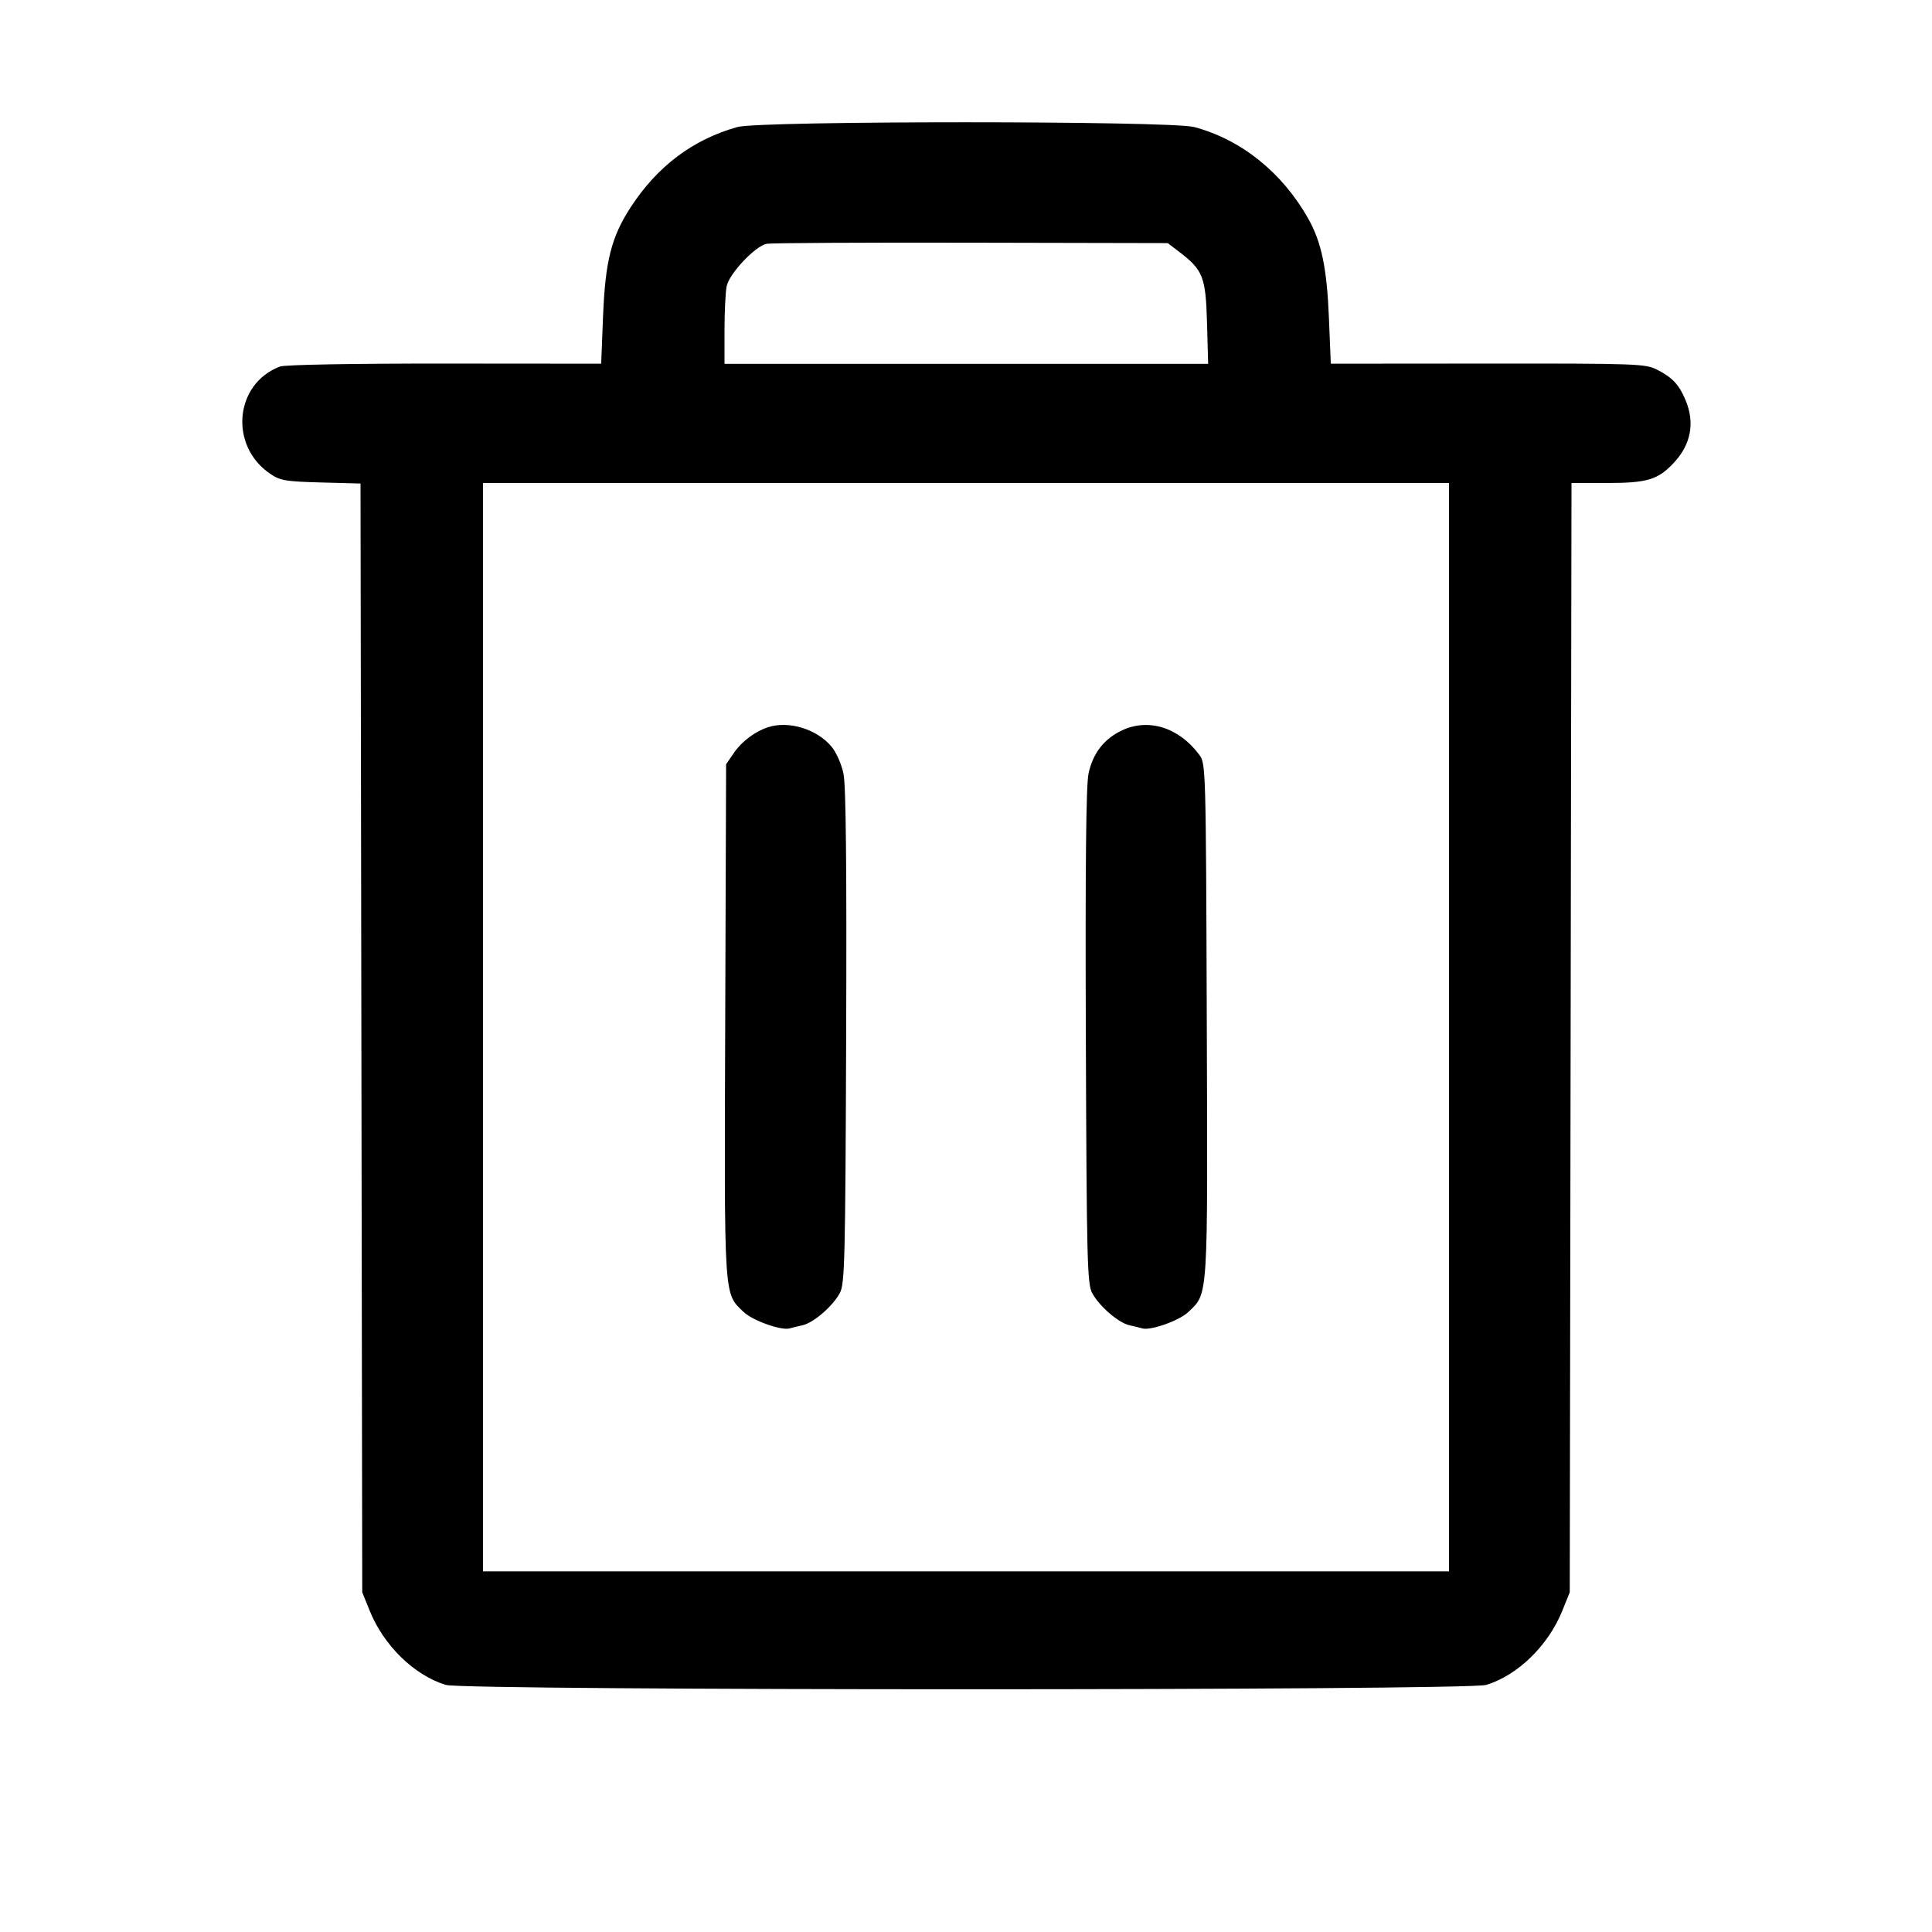
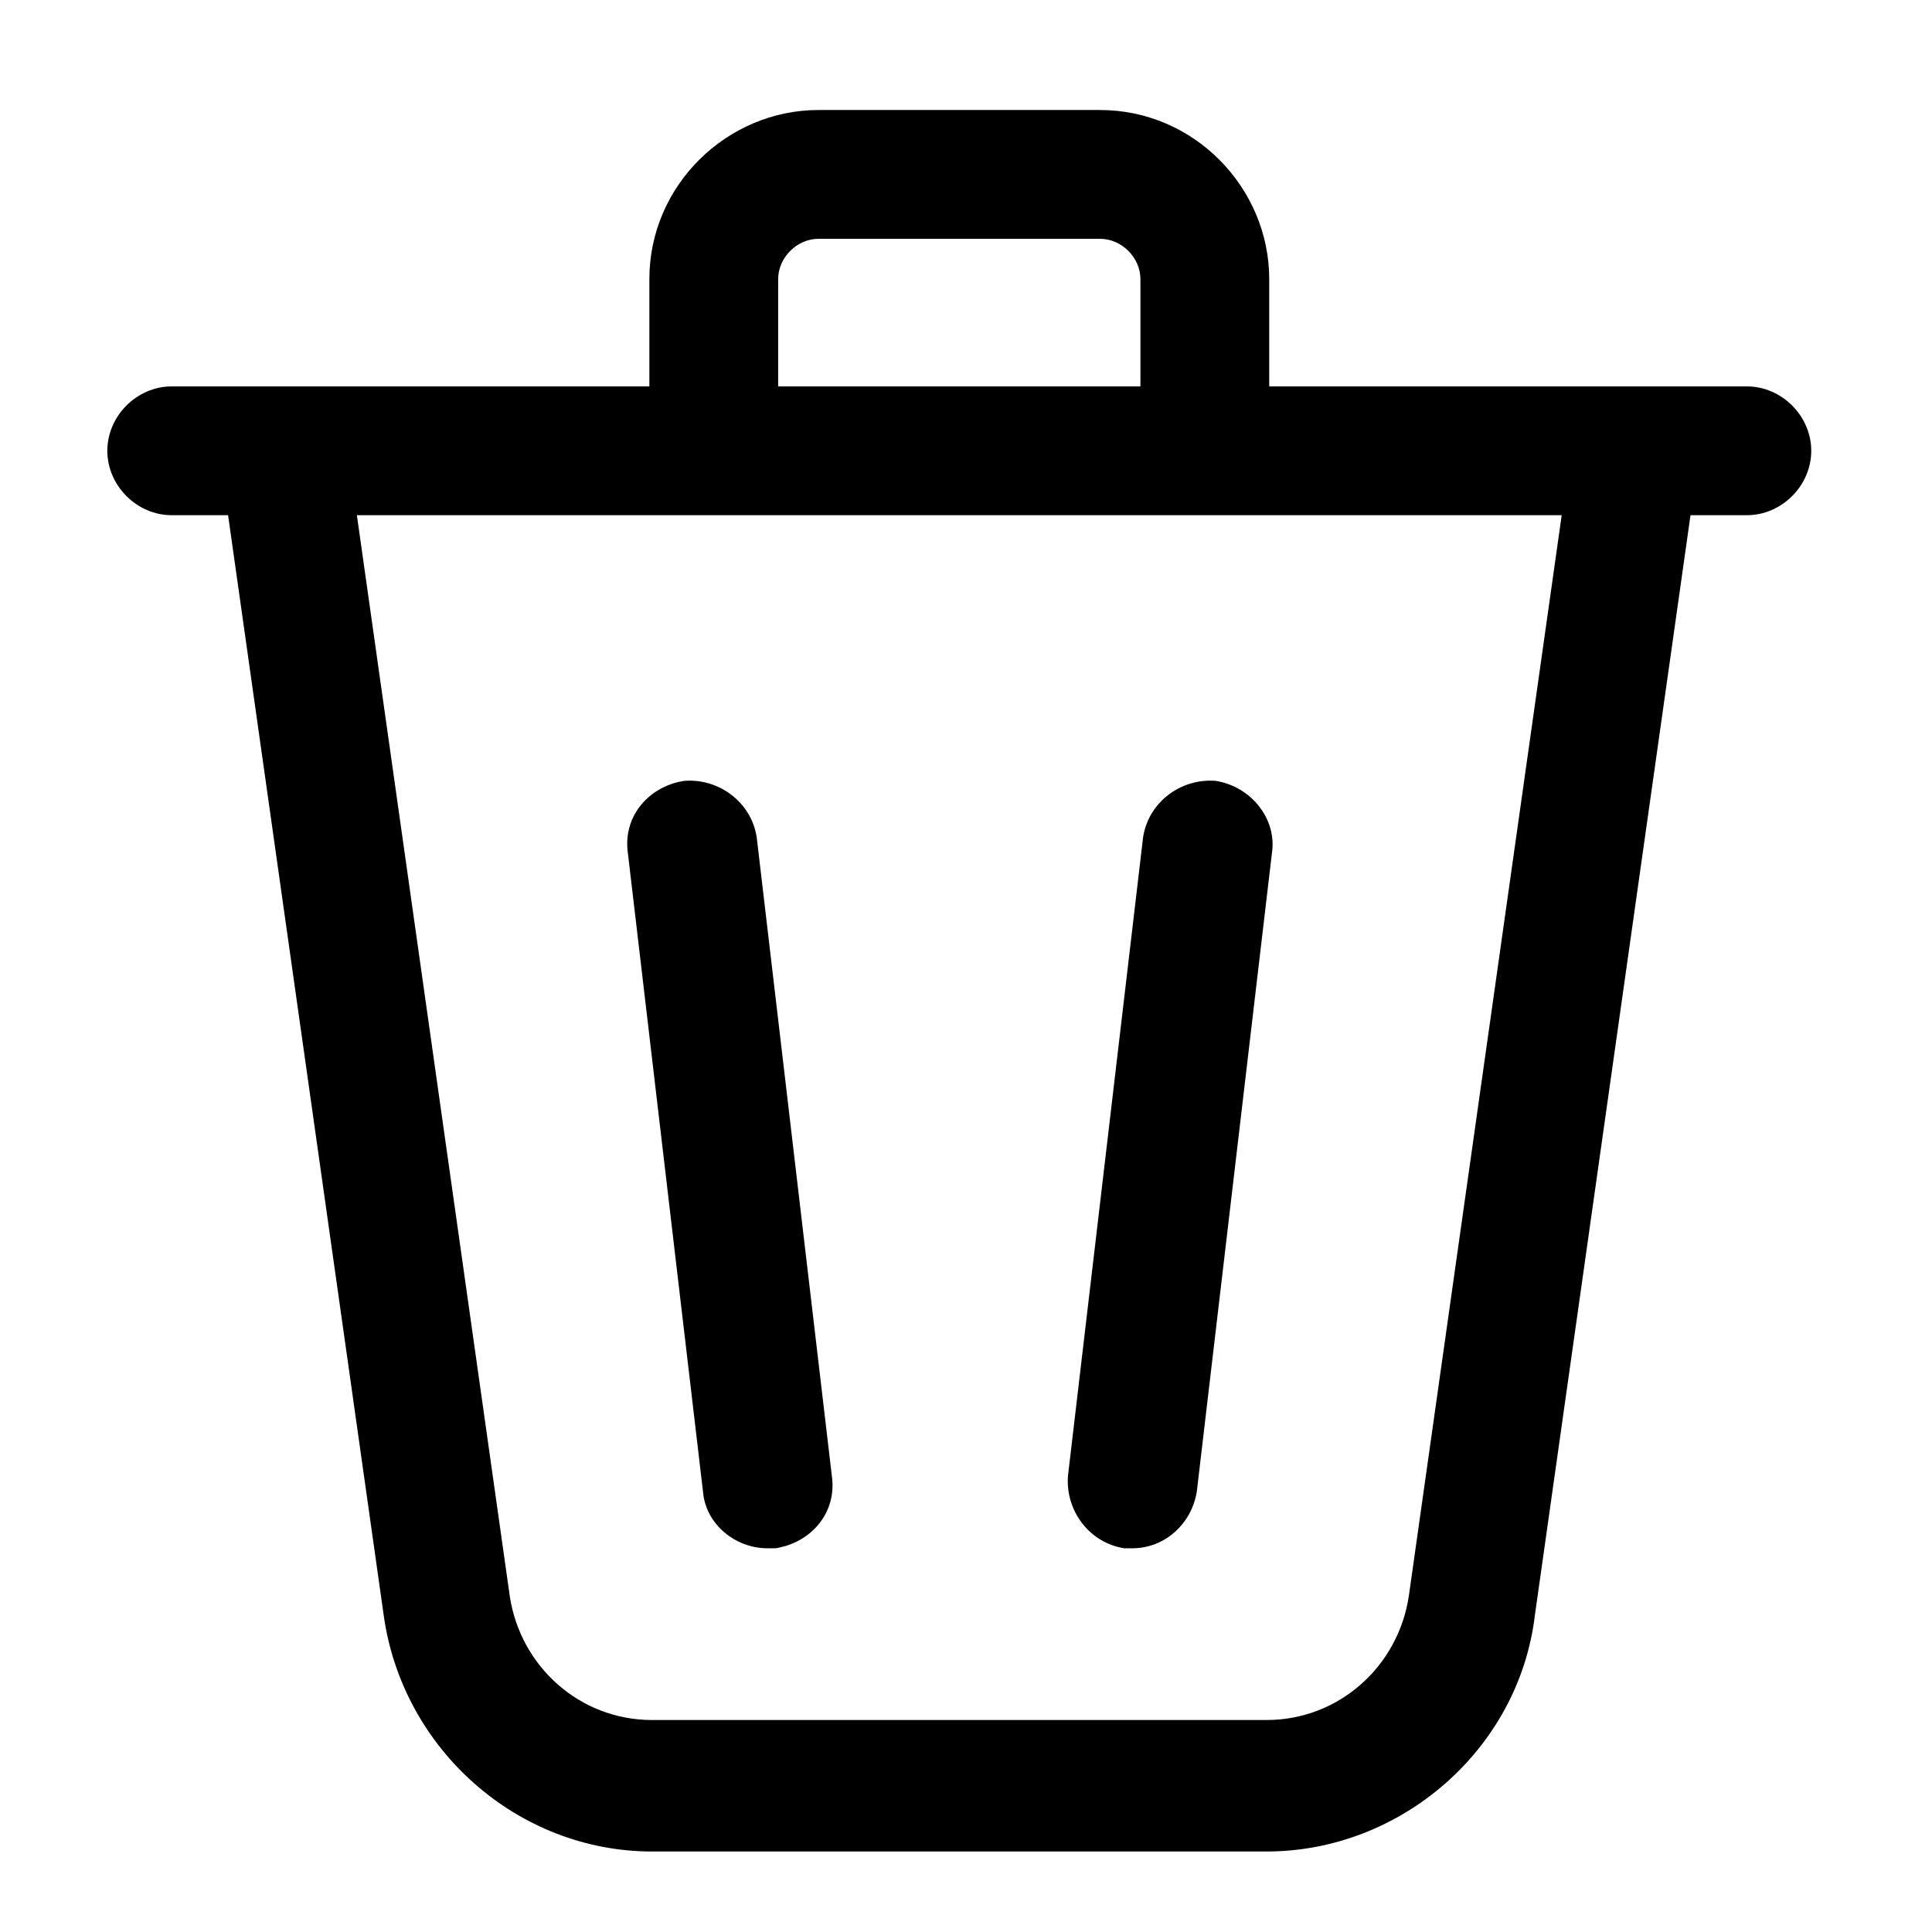
- <svg xmlns="http://www.w3.org/2000/svg" viewBox="0 0 256 256">
-   <path d="M97.707 16.83c-5.919 1.666-10.604 5.194-14.156 10.659-2.545 3.916-3.353 7.115-3.643 14.42l-.25 6.282-20.744-.016c-12.331-.009-21.183.151-21.826.396-5.996 2.28-6.756 10.457-1.32 14.187 1.348.925 2.029 1.043 6.751 1.17l5.251.141.115 73.459.115 73.459.991 2.454c1.861 4.61 5.901 8.545 10.077 9.818 2.523.769 135.341.769 137.864 0 4.176-1.273 8.216-5.208 10.077-9.818l.991-2.454.116-73.494.116-73.493h4.698c5.306 0 6.728-.422 8.804-2.616 2.327-2.459 2.879-5.33 1.61-8.369-.852-2.039-1.745-2.996-3.753-4.021-1.559-.795-2.614-.834-22.445-.819l-20.808.016-.249-6.069c-.272-6.644-.992-10.075-2.777-13.22-3.447-6.077-8.868-10.417-15.075-12.069-3.158-.84-57.545-.843-60.53-.003m58.563 16.556c3.134 2.39 3.5 3.327 3.666 9.387l.15 5.44H96v-4.426c0-2.435.128-5.068.285-5.852.336-1.68 3.781-5.334 5.311-5.633.559-.109 12.744-.174 27.078-.143l26.06.054 1.536 1.173M192 136.107v72.106H64V64h128v72.107m-90.24-39.744c-1.703.553-3.475 1.884-4.5 3.379l-1.047 1.528-.118 33.952c-.131 37.327-.21 36.082 2.448 38.628 1.194 1.144 5.021 2.5 6.114 2.166.284-.087 1.041-.273 1.682-.413 1.447-.317 3.972-2.492 4.936-4.253.661-1.207.736-4.193.845-33.94.082-22.565-.026-33.316-.352-34.885-.265-1.277-.961-2.85-1.595-3.603-1.957-2.327-5.663-3.454-8.413-2.559m46.916.413c-2.387 1.12-3.886 3.06-4.444 5.749-.326 1.569-.434 12.32-.352 34.885.109 29.747.184 32.733.845 33.94.964 1.761 3.489 3.936 4.936 4.253.641.14 1.398.326 1.682.413 1.093.334 4.92-1.022 6.114-2.166 2.658-2.546 2.579-1.297 2.448-38.672-.117-33.592-.129-34.01-.999-35.176-2.695-3.608-6.716-4.876-10.23-3.226" />
+ <svg xmlns="http://www.w3.org/2000/svg" viewBox="0 0 72 72">
+   <path d="M65.1 14.4H47.3v-4c0-3.4-2.8-6.3-6.3-6.3H30.5c-3.4 0-6.3 2.8-6.3 6.3v4H6.4c-1.3 0-2.4 1.1-2.4 2.4 0 1.3 1.1 2.4 2.4 2.4h2.1l5.8 41c.7 5 5 8.8 10 8.8h22.9c5 0 9.4-3.8 10-8.8l5.8-41h2.1c1.3 0 2.4-1.1 2.4-2.4 0-1.3-1.1-2.4-2.4-2.4Zm-36.1-4c0-.8.7-1.5 1.5-1.5H41c.8 0 1.5.7 1.5 1.5v4H29v-4Zm23.5 49.1c-.4 2.6-2.6 4.6-5.3 4.6H24.3c-2.7 0-4.9-2-5.3-4.6l-5.7-40.3h44.9l-5.7 40.3Z" />
+   <path d="M26.2 55.6c.1 1.2 1.2 2.1 2.4 2.1h.3c1.3-.2 2.3-1.3 2.1-2.7l-2.8-23.8c-.2-1.3-1.4-2.2-2.7-2.1-1.3.2-2.3 1.3-2.1 2.7l2.8 23.8ZM41.9 57.7h.3c1.2 0 2.2-.9 2.4-2.1l2.8-23.8c.2-1.3-.8-2.5-2.1-2.7-1.3-.1-2.5.8-2.7 2.1L39.8 55c-.1 1.3.8 2.5 2.1 2.7Z" />
</svg>
